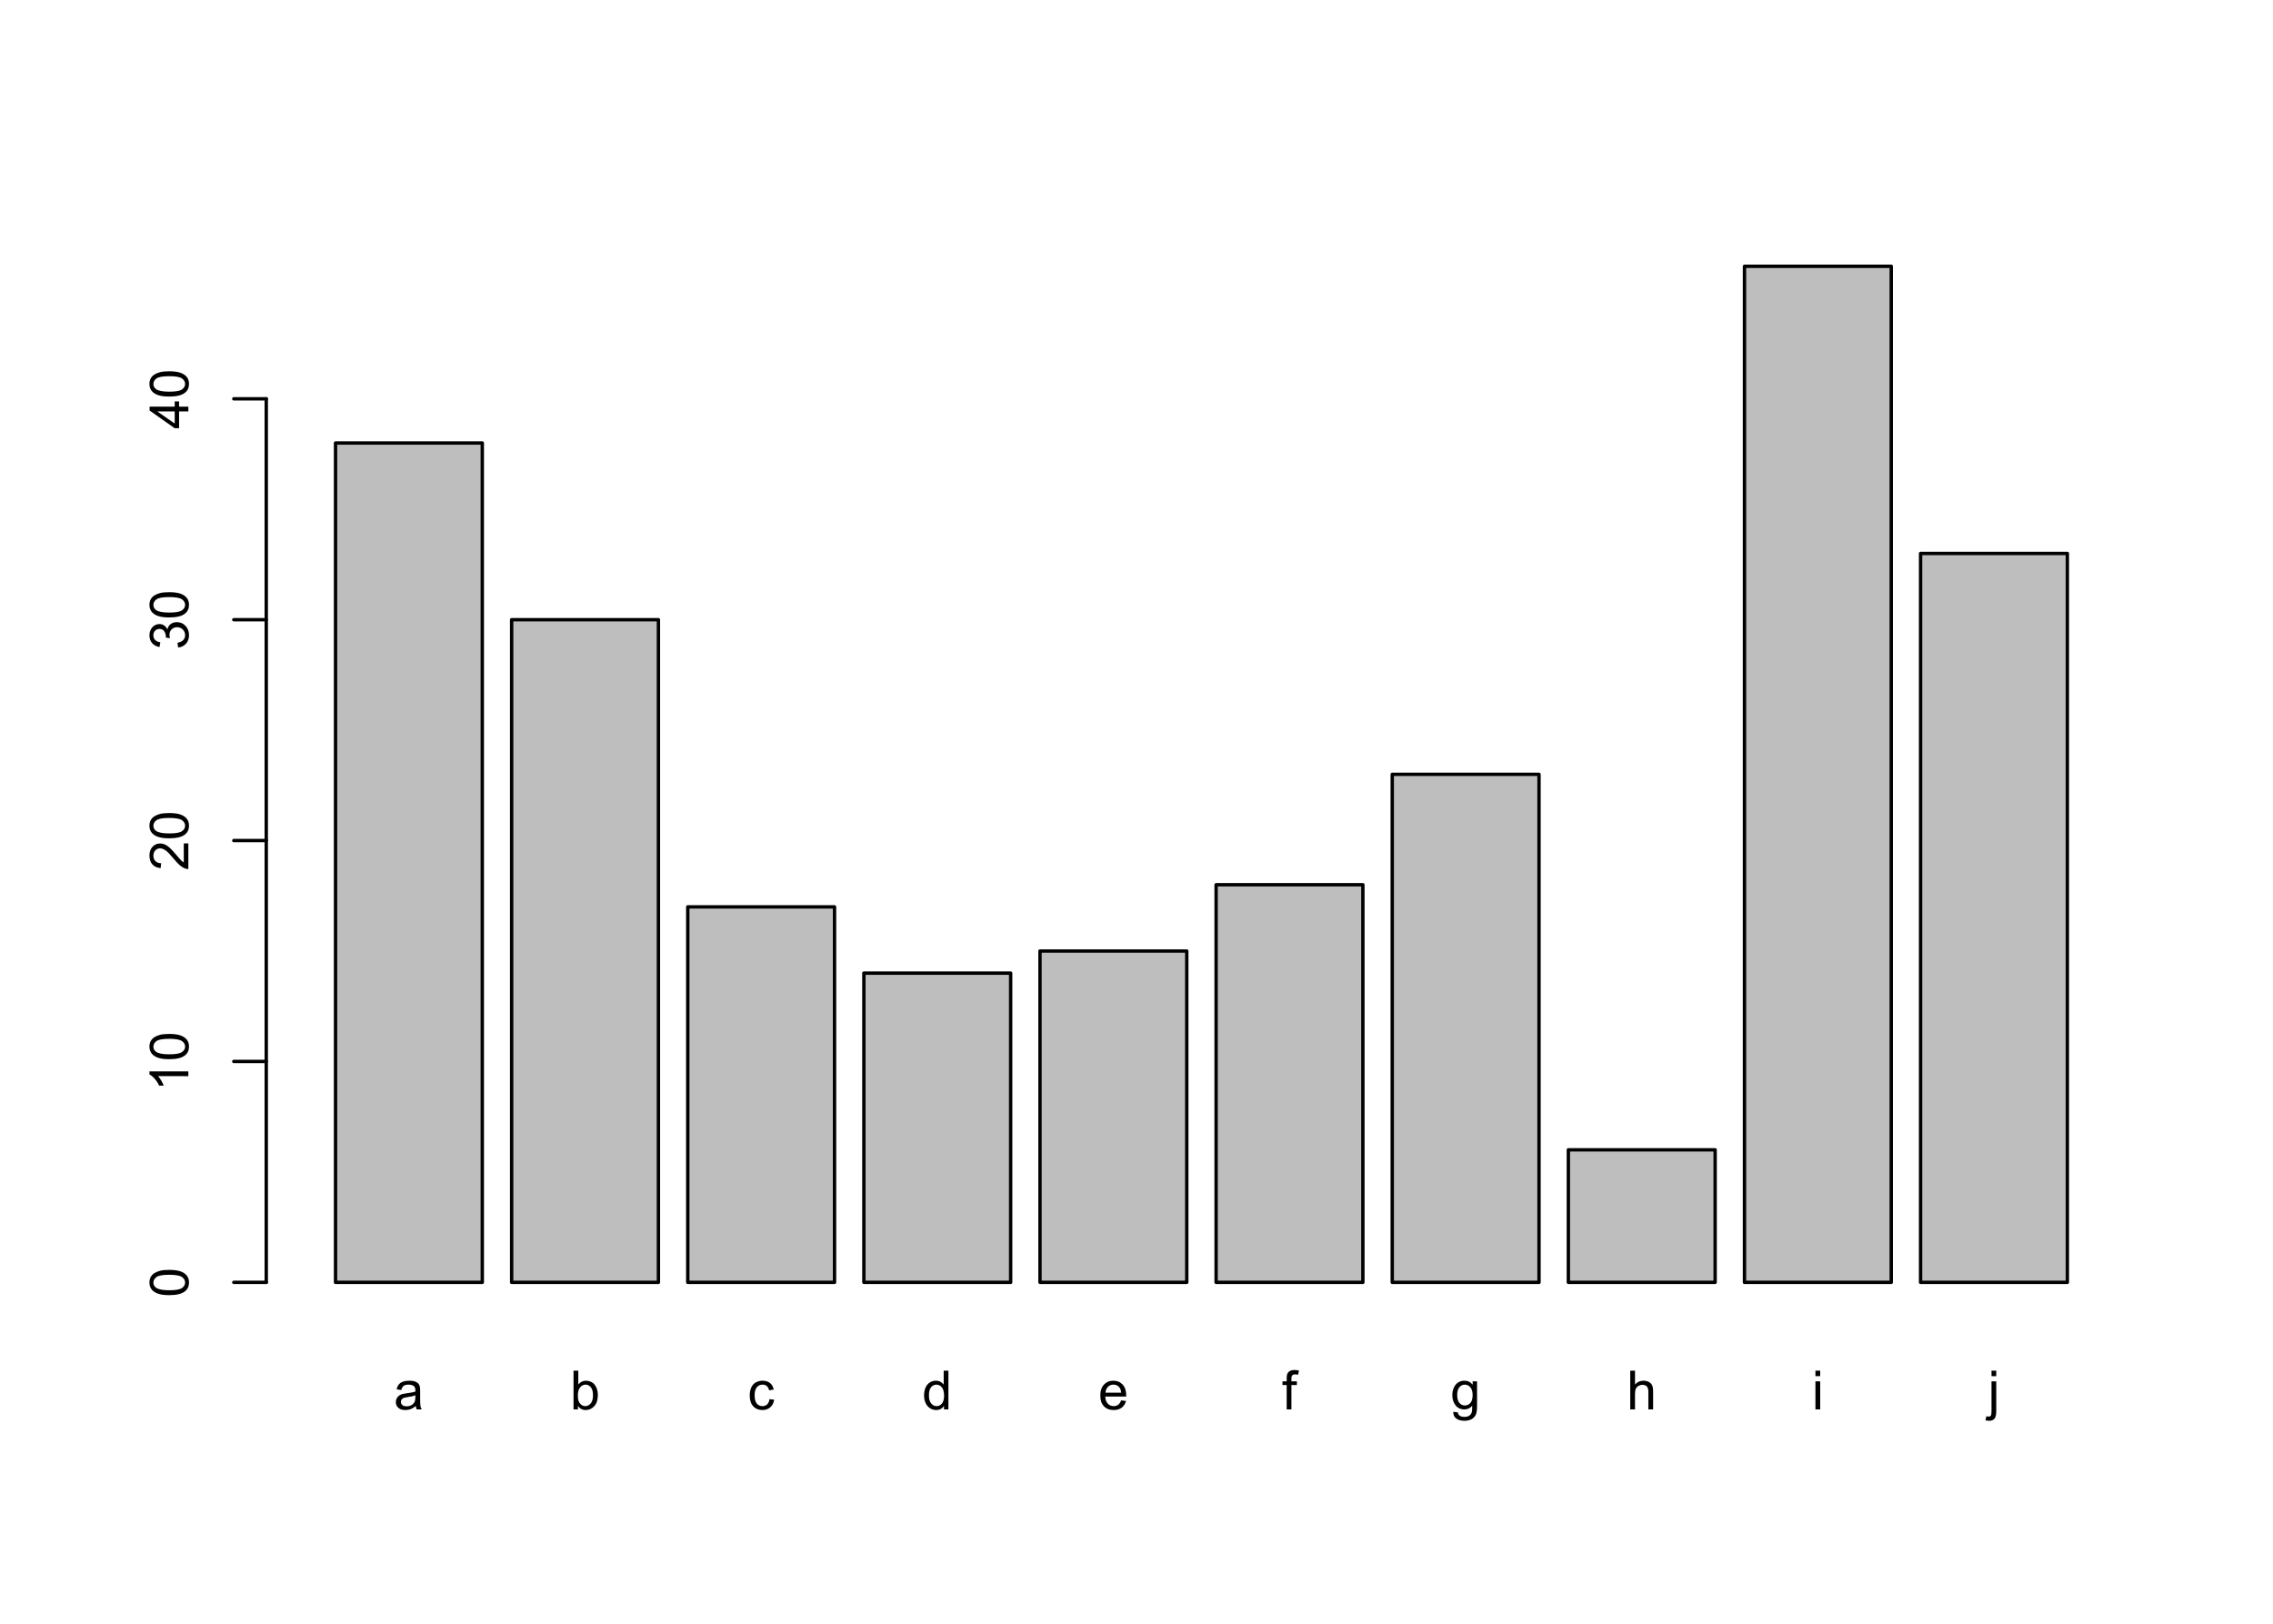
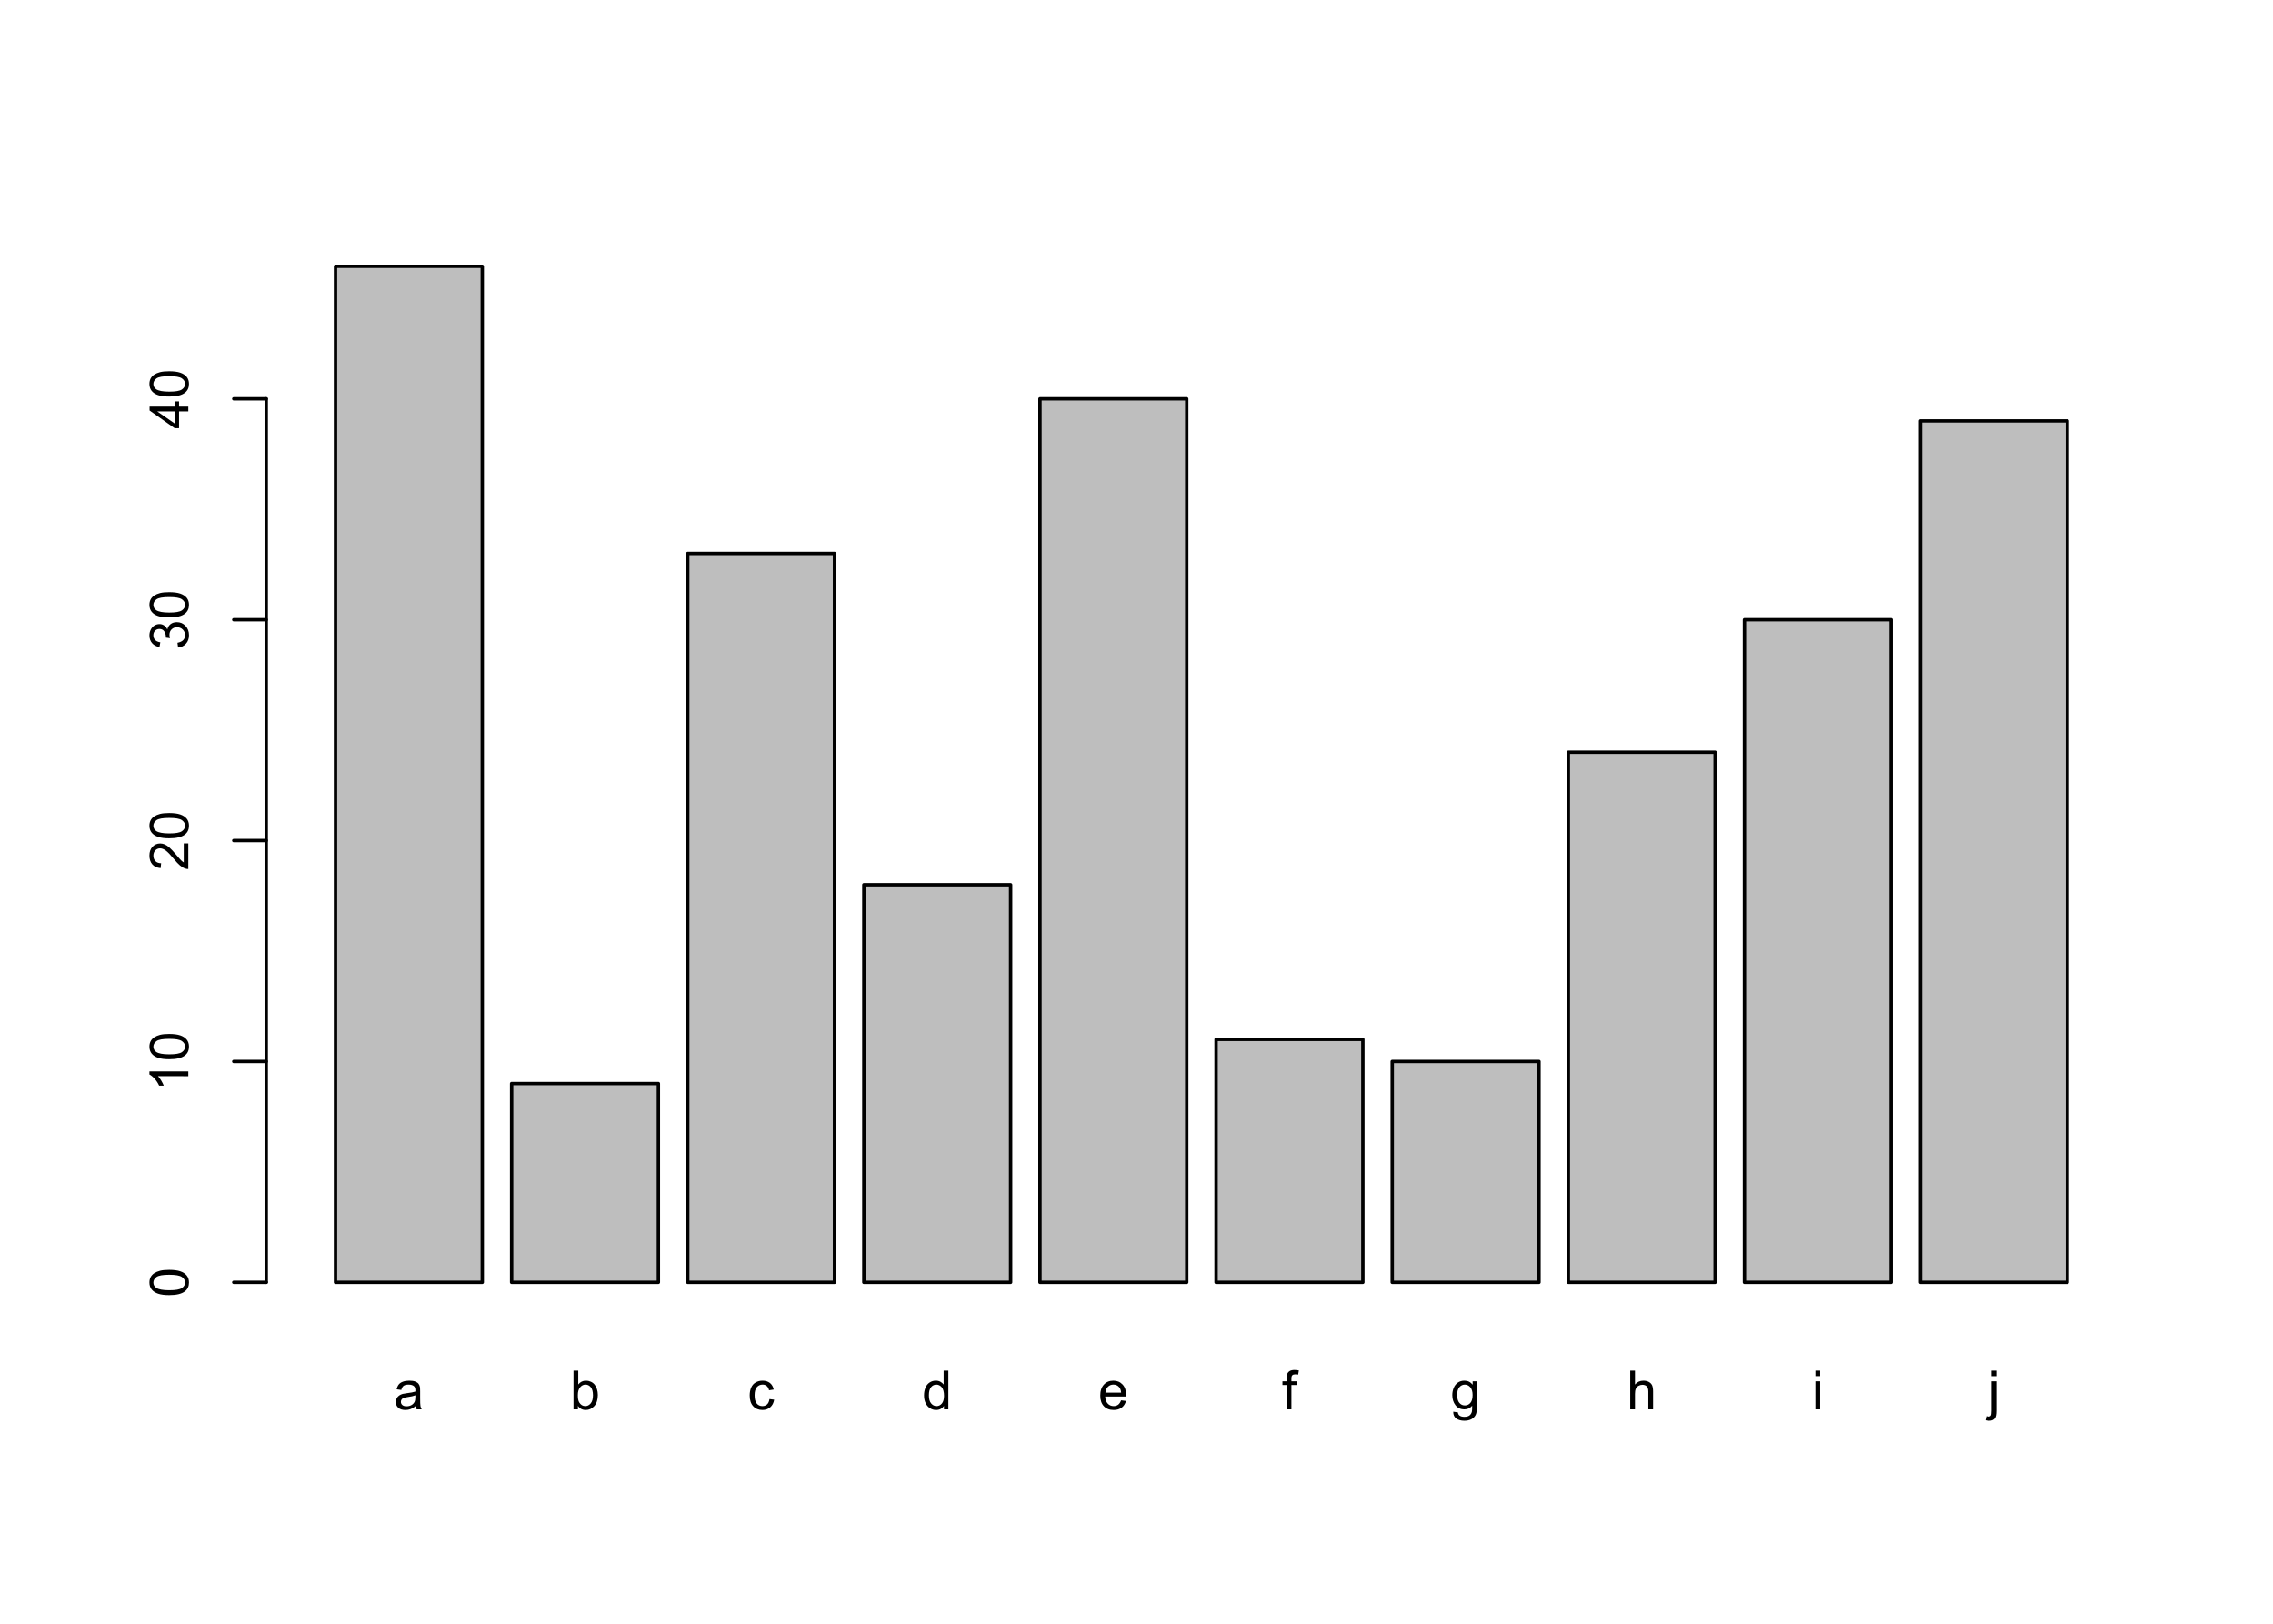
<svg xmlns="http://www.w3.org/2000/svg" xmlns:xlink="http://www.w3.org/1999/xlink" width="504pt" height="360pt" viewBox="0 0 504 360" version="1.1">
  <defs>
    <g>
      <symbol overflow="visible" id="glyph0-0">
        <path style="stroke:none;" d="M 1.5 0 L 1.5 -7.5 L 7.5 -7.5 L 7.5 0 Z M 1.688 -0.188 L 7.312 -0.188 L 7.312 -7.312 L 1.688 -7.312 Z M 1.688 -0.188 " />
      </symbol>
      <symbol overflow="visible" id="glyph0-1">
        <path style="stroke:none;" d="M 4.852 -0.766 C 4.461 -0.434 4.082 -0.199 3.723 -0.062 C 3.355 0.074 2.969 0.141 2.562 0.141 C 1.875 0.141 1.352 -0.023 0.984 -0.359 C 0.617 -0.688 0.434 -1.117 0.434 -1.641 C 0.434 -1.945 0.5 -2.223 0.641 -2.473 C 0.777 -2.723 0.961 -2.926 1.188 -3.082 C 1.41 -3.234 1.664 -3.348 1.945 -3.43 C 2.152 -3.477 2.465 -3.531 2.883 -3.586 C 3.734 -3.688 4.359 -3.809 4.766 -3.949 C 4.766 -4.09 4.77 -4.18 4.77 -4.227 C 4.77 -4.648 4.668 -4.953 4.469 -5.133 C 4.199 -5.371 3.801 -5.488 3.27 -5.492 C 2.77 -5.488 2.402 -5.402 2.168 -5.23 C 1.934 -5.055 1.758 -4.746 1.648 -4.305 L 0.617 -4.445 C 0.707 -4.887 0.863 -5.242 1.078 -5.516 C 1.289 -5.781 1.598 -5.992 2.008 -6.141 C 2.41 -6.289 2.883 -6.363 3.422 -6.363 C 3.953 -6.363 4.383 -6.301 4.715 -6.176 C 5.047 -6.051 5.293 -5.891 5.449 -5.703 C 5.605 -5.512 5.715 -5.273 5.777 -4.984 C 5.809 -4.805 5.824 -4.48 5.828 -4.016 L 5.828 -2.609 C 5.824 -1.625 5.848 -1.004 5.895 -0.746 C 5.941 -0.484 6.031 -0.238 6.164 0 L 5.062 0 C 4.953 -0.219 4.883 -0.473 4.852 -0.766 Z M 4.766 -3.125 C 4.375 -2.965 3.801 -2.832 3.039 -2.727 C 2.605 -2.66 2.301 -2.59 2.121 -2.516 C 1.941 -2.434 1.801 -2.32 1.703 -2.172 C 1.605 -2.02 1.559 -1.852 1.559 -1.672 C 1.559 -1.387 1.664 -1.152 1.875 -0.969 C 2.086 -0.777 2.398 -0.684 2.812 -0.688 C 3.219 -0.684 3.578 -0.773 3.895 -0.953 C 4.211 -1.129 4.445 -1.371 4.594 -1.68 C 4.707 -1.918 4.762 -2.27 4.766 -2.734 Z M 4.766 -3.125 " />
      </symbol>
      <symbol overflow="visible" id="glyph0-2">
        <path style="stroke:none;" d="M 1.766 0 L 0.785 0 L 0.785 -8.59 L 1.84 -8.59 L 1.84 -5.523 C 2.285 -6.082 2.852 -6.363 3.547 -6.363 C 3.922 -6.363 4.285 -6.285 4.629 -6.129 C 4.973 -5.973 5.254 -5.754 5.473 -5.48 C 5.691 -5.199 5.863 -4.863 5.992 -4.469 C 6.113 -4.074 6.176 -3.652 6.18 -3.203 C 6.176 -2.137 5.914 -1.312 5.391 -0.73 C 4.863 -0.148 4.23 0.141 3.492 0.141 C 2.758 0.141 2.18 -0.164 1.766 -0.781 Z M 1.75 -3.156 C 1.746 -2.41 1.848 -1.871 2.055 -1.539 C 2.387 -0.996 2.836 -0.727 3.406 -0.727 C 3.859 -0.727 4.258 -0.926 4.598 -1.328 C 4.93 -1.727 5.098 -2.324 5.102 -3.117 C 5.098 -3.93 4.938 -4.527 4.617 -4.914 C 4.297 -5.301 3.906 -5.496 3.453 -5.496 C 2.984 -5.496 2.586 -5.293 2.254 -4.895 C 1.914 -4.492 1.746 -3.914 1.75 -3.156 Z M 1.75 -3.156 " />
      </symbol>
      <symbol overflow="visible" id="glyph0-3">
        <path style="stroke:none;" d="M 4.852 -2.281 L 5.891 -2.145 C 5.773 -1.426 5.484 -0.863 5.02 -0.465 C 4.551 -0.059 3.977 0.141 3.297 0.141 C 2.445 0.141 1.762 -0.137 1.246 -0.695 C 0.727 -1.25 0.469 -2.047 0.469 -3.086 C 0.469 -3.754 0.578 -4.344 0.801 -4.852 C 1.023 -5.355 1.363 -5.73 1.816 -5.984 C 2.27 -6.234 2.766 -6.363 3.305 -6.363 C 3.98 -6.363 4.531 -6.191 4.965 -5.848 C 5.391 -5.504 5.668 -5.02 5.789 -4.395 L 4.766 -4.234 C 4.664 -4.652 4.492 -4.969 4.246 -5.18 C 3.996 -5.391 3.695 -5.496 3.344 -5.496 C 2.809 -5.496 2.379 -5.305 2.051 -4.922 C 1.719 -4.539 1.551 -3.938 1.555 -3.117 C 1.551 -2.281 1.711 -1.672 2.035 -1.293 C 2.352 -0.914 2.77 -0.727 3.289 -0.727 C 3.695 -0.727 4.043 -0.852 4.324 -1.105 C 4.602 -1.359 4.777 -1.75 4.852 -2.281 Z M 4.852 -2.281 " />
      </symbol>
      <symbol overflow="visible" id="glyph0-4">
        <path style="stroke:none;" d="M 4.828 0 L 4.828 -0.785 C 4.43 -0.168 3.848 0.141 3.086 0.141 C 2.59 0.141 2.133 0.004 1.719 -0.27 C 1.297 -0.543 0.977 -0.922 0.75 -1.414 C 0.523 -1.898 0.41 -2.465 0.41 -3.105 C 0.41 -3.727 0.512 -4.289 0.719 -4.797 C 0.926 -5.301 1.238 -5.688 1.652 -5.957 C 2.066 -6.227 2.527 -6.363 3.039 -6.363 C 3.41 -6.363 3.746 -6.281 4.043 -6.125 C 4.336 -5.965 4.574 -5.762 4.758 -5.508 L 4.758 -8.59 L 5.805 -8.59 L 5.805 0 Z M 1.492 -3.105 C 1.488 -2.309 1.656 -1.711 1.996 -1.316 C 2.328 -0.922 2.727 -0.727 3.188 -0.727 C 3.648 -0.727 4.039 -0.914 4.359 -1.293 C 4.68 -1.668 4.84 -2.242 4.844 -3.016 C 4.84 -3.867 4.676 -4.492 4.352 -4.895 C 4.02 -5.289 3.617 -5.488 3.141 -5.492 C 2.672 -5.488 2.277 -5.297 1.965 -4.918 C 1.645 -4.531 1.488 -3.93 1.492 -3.105 Z M 1.492 -3.105 " />
      </symbol>
      <symbol overflow="visible" id="glyph0-5">
        <path style="stroke:none;" d="M 5.051 -2.004 L 6.141 -1.867 C 5.969 -1.23 5.648 -0.738 5.184 -0.387 C 4.719 -0.035 4.125 0.141 3.406 0.141 C 2.492 0.141 1.77 -0.137 1.238 -0.699 C 0.699 -1.254 0.434 -2.043 0.438 -3.059 C 0.434 -4.105 0.703 -4.918 1.246 -5.496 C 1.781 -6.074 2.48 -6.363 3.344 -6.363 C 4.176 -6.363 4.855 -6.078 5.383 -5.512 C 5.91 -4.945 6.176 -4.148 6.176 -3.125 C 6.176 -3.059 6.172 -2.965 6.172 -2.844 L 1.531 -2.844 C 1.562 -2.156 1.758 -1.633 2.109 -1.27 C 2.457 -0.906 2.891 -0.727 3.41 -0.727 C 3.797 -0.727 4.125 -0.828 4.402 -1.031 C 4.672 -1.234 4.891 -1.559 5.051 -2.004 Z M 1.586 -3.711 L 5.062 -3.711 C 5.016 -4.227 4.883 -4.621 4.664 -4.887 C 4.328 -5.293 3.891 -5.496 3.359 -5.496 C 2.871 -5.496 2.465 -5.332 2.137 -5.008 C 1.805 -4.684 1.621 -4.25 1.586 -3.711 Z M 1.586 -3.711 " />
      </symbol>
      <symbol overflow="visible" id="glyph0-6">
        <path style="stroke:none;" d="M 1.043 0 L 1.043 -5.402 L 0.109 -5.402 L 0.109 -6.223 L 1.043 -6.223 L 1.043 -6.883 C 1.043 -7.301 1.078 -7.613 1.156 -7.816 C 1.25 -8.09 1.43 -8.309 1.688 -8.48 C 1.945 -8.645 2.305 -8.73 2.766 -8.734 C 3.062 -8.73 3.391 -8.695 3.75 -8.633 L 3.594 -7.711 C 3.371 -7.75 3.164 -7.77 2.969 -7.77 C 2.648 -7.77 2.422 -7.699 2.293 -7.562 C 2.156 -7.426 2.09 -7.172 2.094 -6.797 L 2.094 -6.223 L 3.305 -6.223 L 3.305 -5.402 L 2.094 -5.402 L 2.094 0 Z M 1.043 0 " />
      </symbol>
      <symbol overflow="visible" id="glyph0-7">
        <path style="stroke:none;" d="M 0.598 0.516 L 1.625 0.668 C 1.664 0.98 1.785 1.211 1.98 1.359 C 2.242 1.555 2.598 1.652 3.055 1.652 C 3.539 1.652 3.918 1.555 4.184 1.359 C 4.449 1.164 4.629 0.891 4.723 0.539 C 4.777 0.324 4.801 -0.125 4.797 -0.812 C 4.336 -0.27 3.762 0 3.078 0 C 2.219 0 1.559 -0.309 1.09 -0.926 C 0.621 -1.543 0.387 -2.281 0.387 -3.148 C 0.387 -3.738 0.492 -4.285 0.707 -4.789 C 0.922 -5.289 1.234 -5.68 1.645 -5.953 C 2.051 -6.227 2.531 -6.363 3.082 -6.363 C 3.816 -6.363 4.422 -6.066 4.898 -5.473 L 4.898 -6.223 L 5.871 -6.223 L 5.871 -0.844 C 5.871 0.125 5.77 0.809 5.574 1.215 C 5.375 1.613 5.062 1.934 4.637 2.172 C 4.207 2.402 3.684 2.52 3.059 2.523 C 2.316 2.52 1.715 2.352 1.258 2.023 C 0.801 1.688 0.582 1.188 0.598 0.516 Z M 1.469 -3.223 C 1.465 -2.406 1.629 -1.809 1.957 -1.438 C 2.281 -1.059 2.688 -0.871 3.176 -0.875 C 3.66 -0.871 4.066 -1.059 4.395 -1.434 C 4.723 -1.805 4.887 -2.391 4.887 -3.188 C 4.887 -3.945 4.715 -4.52 4.379 -4.91 C 4.039 -5.297 3.633 -5.488 3.156 -5.492 C 2.684 -5.488 2.285 -5.297 1.961 -4.918 C 1.629 -4.535 1.465 -3.973 1.469 -3.223 Z M 1.469 -3.223 " />
      </symbol>
      <symbol overflow="visible" id="glyph0-8">
        <path style="stroke:none;" d="M 0.789 0 L 0.789 -8.59 L 1.844 -8.59 L 1.844 -5.508 C 2.336 -6.078 2.957 -6.363 3.711 -6.363 C 4.164 -6.363 4.566 -6.27 4.91 -6.09 C 5.25 -5.906 5.492 -5.656 5.641 -5.34 C 5.785 -5.016 5.859 -4.551 5.859 -3.945 L 5.859 0 L 4.805 0 L 4.805 -3.945 C 4.805 -4.469 4.688 -4.852 4.461 -5.094 C 4.227 -5.328 3.906 -5.449 3.492 -5.453 C 3.18 -5.449 2.883 -5.367 2.609 -5.211 C 2.328 -5.047 2.133 -4.828 2.02 -4.551 C 1.898 -4.273 1.84 -3.891 1.844 -3.406 L 1.844 0 Z M 0.789 0 " />
      </symbol>
      <symbol overflow="visible" id="glyph0-9">
        <path style="stroke:none;" d="M 0.797 -7.375 L 0.797 -8.59 L 1.852 -8.59 L 1.852 -7.375 Z M 0.797 0 L 0.797 -6.223 L 1.852 -6.223 L 1.852 0 Z M 0.797 0 " />
      </symbol>
      <symbol overflow="visible" id="glyph0-10">
        <path style="stroke:none;" d="M 0.785 -7.367 L 0.785 -8.59 L 1.84 -8.59 L 1.84 -7.367 Z M -0.551 2.414 L -0.352 1.516 C -0.141 1.57 0.023 1.598 0.148 1.602 C 0.359 1.598 0.52 1.527 0.625 1.387 C 0.73 1.242 0.785 0.887 0.785 0.316 L 0.785 -6.223 L 1.84 -6.223 L 1.84 0.34 C 1.84 1.105 1.738 1.637 1.539 1.938 C 1.285 2.324 0.863 2.52 0.273 2.523 C -0.012 2.52 -0.285 2.484 -0.551 2.414 Z M -0.551 2.414 " />
      </symbol>
      <symbol overflow="visible" id="glyph1-0">
        <path style="stroke:none;" d="M 0 -1.5 L -7.5 -1.5 L -7.5 -7.5 L 0 -7.5 Z M -0.188 -1.688 L -0.188 -7.312 L -7.312 -7.312 L -7.312 -1.688 Z M -0.188 -1.688 " />
      </symbol>
      <symbol overflow="visible" id="glyph1-1">
        <path style="stroke:none;" d="M -4.234 -0.5 C -5.246 -0.496 -6.062 -0.602 -6.688 -0.812 C -7.305 -1.02 -7.785 -1.328 -8.121 -1.742 C -8.457 -2.152 -8.625 -2.672 -8.625 -3.301 C -8.625 -3.758 -8.531 -4.164 -8.348 -4.512 C -8.16 -4.859 -7.891 -5.145 -7.543 -5.371 C -7.191 -5.594 -6.766 -5.773 -6.266 -5.906 C -5.762 -6.035 -5.086 -6.098 -4.234 -6.102 C -3.223 -6.098 -2.41 -5.996 -1.793 -5.789 C -1.176 -5.578 -0.695 -5.266 -0.359 -4.859 C -0.02 -4.445 0.145 -3.926 0.148 -3.297 C 0.145 -2.465 -0.148 -1.816 -0.742 -1.348 C -1.457 -0.781 -2.621 -0.496 -4.234 -0.5 Z M -4.234 -1.582 C -2.824 -1.582 -1.887 -1.746 -1.418 -2.074 C -0.949 -2.402 -0.715 -2.809 -0.719 -3.297 C -0.715 -3.777 -0.949 -4.184 -1.422 -4.52 C -1.887 -4.848 -2.824 -5.016 -4.234 -5.016 C -5.648 -5.016 -6.59 -4.848 -7.055 -4.52 C -7.516 -4.188 -7.746 -3.777 -7.75 -3.289 C -7.746 -2.801 -7.543 -2.414 -7.137 -2.129 C -6.613 -1.762 -5.645 -1.582 -4.234 -1.582 Z M -4.234 -1.582 " />
      </symbol>
      <symbol overflow="visible" id="glyph1-2">
        <path style="stroke:none;" d="M 0 -4.469 L 0 -3.414 L -6.719 -3.418 C -6.477 -3.16 -6.234 -2.828 -5.996 -2.418 C -5.75 -2.004 -5.57 -1.633 -5.449 -1.309 L -6.469 -1.309 C -6.742 -1.895 -7.078 -2.41 -7.477 -2.852 C -7.871 -3.293 -8.254 -3.605 -8.625 -3.793 L -8.625 -4.473 Z M 0 -4.469 " />
      </symbol>
      <symbol overflow="visible" id="glyph1-3">
        <path style="stroke:none;" d="M -1.012 -6.039 L 0 -6.039 L 0 -0.363 C -0.254 -0.355 -0.496 -0.395 -0.734 -0.488 C -1.117 -0.629 -1.5 -0.859 -1.875 -1.18 C -2.25 -1.496 -2.684 -1.957 -3.176 -2.562 C -3.941 -3.492 -4.547 -4.125 -4.992 -4.453 C -5.438 -4.781 -5.859 -4.945 -6.266 -4.945 C -6.68 -4.945 -7.031 -4.793 -7.32 -4.496 C -7.602 -4.195 -7.746 -3.809 -7.75 -3.328 C -7.746 -2.82 -7.594 -2.414 -7.293 -2.109 C -6.984 -1.805 -6.562 -1.648 -6.031 -1.648 L -6.141 -0.562 C -6.945 -0.637 -7.559 -0.914 -7.988 -1.402 C -8.41 -1.883 -8.625 -2.535 -8.625 -3.352 C -8.625 -4.176 -8.395 -4.828 -7.938 -5.309 C -7.48 -5.789 -6.914 -6.027 -6.242 -6.031 C -5.895 -6.027 -5.559 -5.957 -5.227 -5.82 C -4.891 -5.676 -4.539 -5.441 -4.176 -5.117 C -3.805 -4.789 -3.301 -4.25 -2.664 -3.492 C -2.129 -2.859 -1.77 -2.453 -1.582 -2.273 C -1.395 -2.094 -1.203 -1.945 -1.012 -1.828 Z M -1.012 -6.039 " />
      </symbol>
      <symbol overflow="visible" id="glyph1-4">
        <path style="stroke:none;" d="M -2.266 -0.504 L -2.406 -1.559 C -1.809 -1.68 -1.379 -1.883 -1.113 -2.176 C -0.848 -2.465 -0.715 -2.82 -0.719 -3.242 C -0.715 -3.734 -0.887 -4.152 -1.234 -4.496 C -1.574 -4.832 -2 -5.004 -2.512 -5.008 C -2.992 -5.004 -3.391 -4.848 -3.711 -4.535 C -4.023 -4.219 -4.184 -3.816 -4.184 -3.328 C -4.184 -3.129 -4.145 -2.879 -4.066 -2.586 L -4.992 -2.703 C -4.984 -2.77 -4.98 -2.828 -4.98 -2.871 C -4.98 -3.32 -5.098 -3.723 -5.332 -4.086 C -5.566 -4.441 -5.926 -4.621 -6.414 -4.625 C -6.801 -4.621 -7.121 -4.492 -7.375 -4.23 C -7.629 -3.969 -7.758 -3.629 -7.758 -3.219 C -7.758 -2.805 -7.629 -2.465 -7.371 -2.191 C -7.113 -1.918 -6.727 -1.742 -6.211 -1.664 L -6.398 -0.609 C -7.105 -0.738 -7.652 -1.031 -8.043 -1.488 C -8.43 -1.945 -8.625 -2.512 -8.625 -3.195 C -8.625 -3.66 -8.523 -4.094 -8.324 -4.488 C -8.121 -4.883 -7.848 -5.184 -7.5 -5.395 C -7.148 -5.602 -6.777 -5.707 -6.391 -5.707 C -6.02 -5.707 -5.684 -5.605 -5.379 -5.406 C -5.074 -5.207 -4.832 -4.914 -4.652 -4.523 C -4.535 -5.031 -4.289 -5.426 -3.922 -5.707 C -3.547 -5.988 -3.086 -6.129 -2.535 -6.129 C -1.781 -6.129 -1.145 -5.855 -0.629 -5.309 C -0.105 -4.762 0.152 -4.07 0.152 -3.234 C 0.152 -2.477 -0.07 -1.848 -0.52 -1.355 C -0.969 -0.855 -1.551 -0.574 -2.266 -0.504 Z M -2.266 -0.504 " />
      </symbol>
      <symbol overflow="visible" id="glyph1-5">
        <path style="stroke:none;" d="M 0 -3.879 L -2.055 -3.879 L -2.055 -0.152 L -3.023 -0.152 L -8.59 -4.074 L -8.59 -4.934 L -3.023 -4.934 L -3.023 -6.094 L -2.055 -6.094 L -2.055 -4.934 L 0 -4.934 Z M -3.023 -3.879 L -6.898 -3.879 L -3.023 -1.191 Z M -3.023 -3.879 " />
      </symbol>
    </g>
  </defs>
-   <g id="surface36">
+   <g id="surface136">
    <rect x="0" y="0" width="504" height="360" style="fill:rgb(100%,100%,100%);fill-opacity:1;stroke:none;" />
-     <path style="fill-rule:nonzero;fill:rgb(74.51%,74.51%,74.51%);fill-opacity:1;stroke-width:0.75;stroke-linecap:round;stroke-linejoin:round;stroke:rgb(0%,0%,0%);stroke-opacity:1;stroke-miterlimit:10;" d="M 74.398 284.309 L 106.941 284.309 L 106.941 98.219 L 74.398 98.219 Z M 74.398 284.309 " />
-     <path style="fill-rule:nonzero;fill:rgb(74.51%,74.51%,74.51%);fill-opacity:1;stroke-width:0.75;stroke-linecap:round;stroke-linejoin:round;stroke:rgb(0%,0%,0%);stroke-opacity:1;stroke-miterlimit:10;" d="M 113.449 284.309 L 145.992 284.309 L 145.992 137.395 L 113.449 137.395 Z M 113.449 284.309 " />
-     <path style="fill-rule:nonzero;fill:rgb(74.51%,74.51%,74.51%);fill-opacity:1;stroke-width:0.75;stroke-linecap:round;stroke-linejoin:round;stroke:rgb(0%,0%,0%);stroke-opacity:1;stroke-miterlimit:10;" d="M 152.5 284.309 L 185.043 284.309 L 185.043 201.059 L 152.5 201.059 Z M 152.5 284.309 " />
-     <path style="fill-rule:nonzero;fill:rgb(74.51%,74.51%,74.51%);fill-opacity:1;stroke-width:0.75;stroke-linecap:round;stroke-linejoin:round;stroke:rgb(0%,0%,0%);stroke-opacity:1;stroke-miterlimit:10;" d="M 191.551 284.309 L 224.094 284.309 L 224.094 215.75 L 191.551 215.75 Z M 191.551 284.309 " />
-     <path style="fill-rule:nonzero;fill:rgb(74.51%,74.51%,74.51%);fill-opacity:1;stroke-width:0.75;stroke-linecap:round;stroke-linejoin:round;stroke:rgb(0%,0%,0%);stroke-opacity:1;stroke-miterlimit:10;" d="M 230.602 284.309 L 263.145 284.309 L 263.145 210.852 L 230.602 210.852 Z M 230.602 284.309 " />
-     <path style="fill-rule:nonzero;fill:rgb(74.51%,74.51%,74.51%);fill-opacity:1;stroke-width:0.75;stroke-linecap:round;stroke-linejoin:round;stroke:rgb(0%,0%,0%);stroke-opacity:1;stroke-miterlimit:10;" d="M 269.652 284.309 L 302.195 284.309 L 302.195 196.16 L 269.652 196.16 Z M 269.652 284.309 " />
-     <path style="fill-rule:nonzero;fill:rgb(74.51%,74.51%,74.51%);fill-opacity:1;stroke-width:0.75;stroke-linecap:round;stroke-linejoin:round;stroke:rgb(0%,0%,0%);stroke-opacity:1;stroke-miterlimit:10;" d="M 308.707 284.309 L 341.25 284.309 L 341.25 171.676 L 308.707 171.676 Z M 308.707 284.309 " />
-     <path style="fill-rule:nonzero;fill:rgb(74.51%,74.51%,74.51%);fill-opacity:1;stroke-width:0.75;stroke-linecap:round;stroke-linejoin:round;stroke:rgb(0%,0%,0%);stroke-opacity:1;stroke-miterlimit:10;" d="M 347.758 284.309 L 380.301 284.309 L 380.301 254.926 L 347.758 254.926 Z M 347.758 284.309 " />
-     <path style="fill-rule:nonzero;fill:rgb(74.51%,74.51%,74.51%);fill-opacity:1;stroke-width:0.75;stroke-linecap:round;stroke-linejoin:round;stroke:rgb(0%,0%,0%);stroke-opacity:1;stroke-miterlimit:10;" d="M 386.809 284.309 L 419.352 284.309 L 419.352 59.043 L 386.809 59.043 Z M 386.809 284.309 " />
-     <path style="fill-rule:nonzero;fill:rgb(74.51%,74.51%,74.51%);fill-opacity:1;stroke-width:0.75;stroke-linecap:round;stroke-linejoin:round;stroke:rgb(0%,0%,0%);stroke-opacity:1;stroke-miterlimit:10;" d="M 425.859 284.309 L 458.402 284.309 L 458.402 122.703 L 425.859 122.703 Z M 425.859 284.309 " />
+     <path style="fill-rule:nonzero;fill:rgb(74.51%,74.51%,74.51%);fill-opacity:1;stroke-width:0.75;stroke-linecap:round;stroke-linejoin:round;stroke:rgb(0%,0%,0%);stroke-opacity:1;stroke-miterlimit:10;" d="M 74.398 284.309 L 106.941 284.309 L 106.941 59.043 L 74.398 59.043 Z M 74.398 284.309 " />
+     <path style="fill-rule:nonzero;fill:rgb(74.51%,74.51%,74.51%);fill-opacity:1;stroke-width:0.75;stroke-linecap:round;stroke-linejoin:round;stroke:rgb(0%,0%,0%);stroke-opacity:1;stroke-miterlimit:10;" d="M 113.449 284.309 L 145.992 284.309 L 145.992 240.234 L 113.449 240.234 Z M 113.449 284.309 " />
+     <path style="fill-rule:nonzero;fill:rgb(74.51%,74.51%,74.51%);fill-opacity:1;stroke-width:0.75;stroke-linecap:round;stroke-linejoin:round;stroke:rgb(0%,0%,0%);stroke-opacity:1;stroke-miterlimit:10;" d="M 152.5 284.309 L 185.043 284.309 L 185.043 122.703 L 152.5 122.703 Z M 152.5 284.309 " />
+     <path style="fill-rule:nonzero;fill:rgb(74.51%,74.51%,74.51%);fill-opacity:1;stroke-width:0.75;stroke-linecap:round;stroke-linejoin:round;stroke:rgb(0%,0%,0%);stroke-opacity:1;stroke-miterlimit:10;" d="M 191.551 284.309 L 224.094 284.309 L 224.094 196.16 L 191.551 196.16 Z M 191.551 284.309 " />
+     <path style="fill-rule:nonzero;fill:rgb(74.51%,74.51%,74.51%);fill-opacity:1;stroke-width:0.75;stroke-linecap:round;stroke-linejoin:round;stroke:rgb(0%,0%,0%);stroke-opacity:1;stroke-miterlimit:10;" d="M 230.602 284.309 L 263.145 284.309 L 263.145 88.426 L 230.602 88.426 Z M 230.602 284.309 " />
+     <path style="fill-rule:nonzero;fill:rgb(74.51%,74.51%,74.51%);fill-opacity:1;stroke-width:0.75;stroke-linecap:round;stroke-linejoin:round;stroke:rgb(0%,0%,0%);stroke-opacity:1;stroke-miterlimit:10;" d="M 269.652 284.309 L 302.195 284.309 L 302.195 230.441 L 269.652 230.441 Z M 269.652 284.309 " />
+     <path style="fill-rule:nonzero;fill:rgb(74.51%,74.51%,74.51%);fill-opacity:1;stroke-width:0.75;stroke-linecap:round;stroke-linejoin:round;stroke:rgb(0%,0%,0%);stroke-opacity:1;stroke-miterlimit:10;" d="M 308.707 284.309 L 341.25 284.309 L 341.25 235.336 L 308.707 235.336 Z M 308.707 284.309 " />
+     <path style="fill-rule:nonzero;fill:rgb(74.51%,74.51%,74.51%);fill-opacity:1;stroke-width:0.75;stroke-linecap:round;stroke-linejoin:round;stroke:rgb(0%,0%,0%);stroke-opacity:1;stroke-miterlimit:10;" d="M 347.758 284.309 L 380.301 284.309 L 380.301 166.777 L 347.758 166.777 Z M 347.758 284.309 " />
+     <path style="fill-rule:nonzero;fill:rgb(74.51%,74.51%,74.51%);fill-opacity:1;stroke-width:0.75;stroke-linecap:round;stroke-linejoin:round;stroke:rgb(0%,0%,0%);stroke-opacity:1;stroke-miterlimit:10;" d="M 386.809 284.309 L 419.352 284.309 L 419.352 137.395 L 386.809 137.395 Z M 386.809 284.309 " />
+     <path style="fill-rule:nonzero;fill:rgb(74.51%,74.51%,74.51%);fill-opacity:1;stroke-width:0.75;stroke-linecap:round;stroke-linejoin:round;stroke:rgb(0%,0%,0%);stroke-opacity:1;stroke-miterlimit:10;" d="M 425.859 284.309 L 458.402 284.309 L 458.402 93.32 L 425.859 93.32 Z M 425.859 284.309 " />
    <g style="fill:rgb(0%,0%,0%);fill-opacity:1;">
      <use xlink:href="#glyph0-1" x="87.336" y="312.48" />
    </g>
    <g style="fill:rgb(0%,0%,0%);fill-opacity:1;">
      <use xlink:href="#glyph0-2" x="126.387" y="312.48" />
    </g>
    <g style="fill:rgb(0%,0%,0%);fill-opacity:1;">
      <use xlink:href="#glyph0-3" x="165.773" y="312.48" />
    </g>
    <g style="fill:rgb(0%,0%,0%);fill-opacity:1;">
      <use xlink:href="#glyph0-4" x="204.488" y="312.48" />
    </g>
    <g style="fill:rgb(0%,0%,0%);fill-opacity:1;">
      <use xlink:href="#glyph0-5" x="243.539" y="312.48" />
    </g>
    <g style="fill:rgb(0%,0%,0%);fill-opacity:1;">
      <use xlink:href="#glyph0-6" x="284.258" y="312.48" />
    </g>
    <g style="fill:rgb(0%,0%,0%);fill-opacity:1;">
      <use xlink:href="#glyph0-7" x="321.641" y="312.48" />
    </g>
    <g style="fill:rgb(0%,0%,0%);fill-opacity:1;">
      <use xlink:href="#glyph0-8" x="360.691" y="312.48" />
    </g>
    <g style="fill:rgb(0%,0%,0%);fill-opacity:1;">
      <use xlink:href="#glyph0-9" x="401.746" y="312.48" />
    </g>
    <g style="fill:rgb(0%,0%,0%);fill-opacity:1;">
      <use xlink:href="#glyph0-10" x="440.797" y="312.48" />
    </g>
    <path style="fill:none;stroke-width:0.75;stroke-linecap:round;stroke-linejoin:round;stroke:rgb(0%,0%,0%);stroke-opacity:1;stroke-miterlimit:10;" d="M 59.039 284.309 L 59.039 88.422 " />
    <path style="fill:none;stroke-width:0.75;stroke-linecap:round;stroke-linejoin:round;stroke:rgb(0%,0%,0%);stroke-opacity:1;stroke-miterlimit:10;" d="M 59.039 284.309 L 51.84 284.309 " />
    <path style="fill:none;stroke-width:0.75;stroke-linecap:round;stroke-linejoin:round;stroke:rgb(0%,0%,0%);stroke-opacity:1;stroke-miterlimit:10;" d="M 59.039 235.336 L 51.84 235.336 " />
    <path style="fill:none;stroke-width:0.75;stroke-linecap:round;stroke-linejoin:round;stroke:rgb(0%,0%,0%);stroke-opacity:1;stroke-miterlimit:10;" d="M 59.039 186.363 L 51.84 186.363 " />
    <path style="fill:none;stroke-width:0.75;stroke-linecap:round;stroke-linejoin:round;stroke:rgb(0%,0%,0%);stroke-opacity:1;stroke-miterlimit:10;" d="M 59.039 137.395 L 51.84 137.395 " />
    <path style="fill:none;stroke-width:0.75;stroke-linecap:round;stroke-linejoin:round;stroke:rgb(0%,0%,0%);stroke-opacity:1;stroke-miterlimit:10;" d="M 59.039 88.422 L 51.84 88.422 " />
    <g style="fill:rgb(0%,0%,0%);fill-opacity:1;">
      <use xlink:href="#glyph1-1" x="41.762" y="287.645" />
    </g>
    <g style="fill:rgb(0%,0%,0%);fill-opacity:1;">
      <use xlink:href="#glyph1-2" x="41.762" y="242.008" />
      <use xlink:href="#glyph1-1" x="41.762" y="235.334" />
    </g>
    <g style="fill:rgb(0%,0%,0%);fill-opacity:1;">
      <use xlink:href="#glyph1-3" x="41.762" y="193.035" />
      <use xlink:href="#glyph1-1" x="41.762" y="186.361" />
    </g>
    <g style="fill:rgb(0%,0%,0%);fill-opacity:1;">
      <use xlink:href="#glyph1-4" x="41.762" y="144.066" />
      <use xlink:href="#glyph1-1" x="41.762" y="137.393" />
    </g>
    <g style="fill:rgb(0%,0%,0%);fill-opacity:1;">
      <use xlink:href="#glyph1-5" x="41.762" y="95.094" />
      <use xlink:href="#glyph1-1" x="41.762" y="88.42" />
    </g>
  </g>
</svg>
